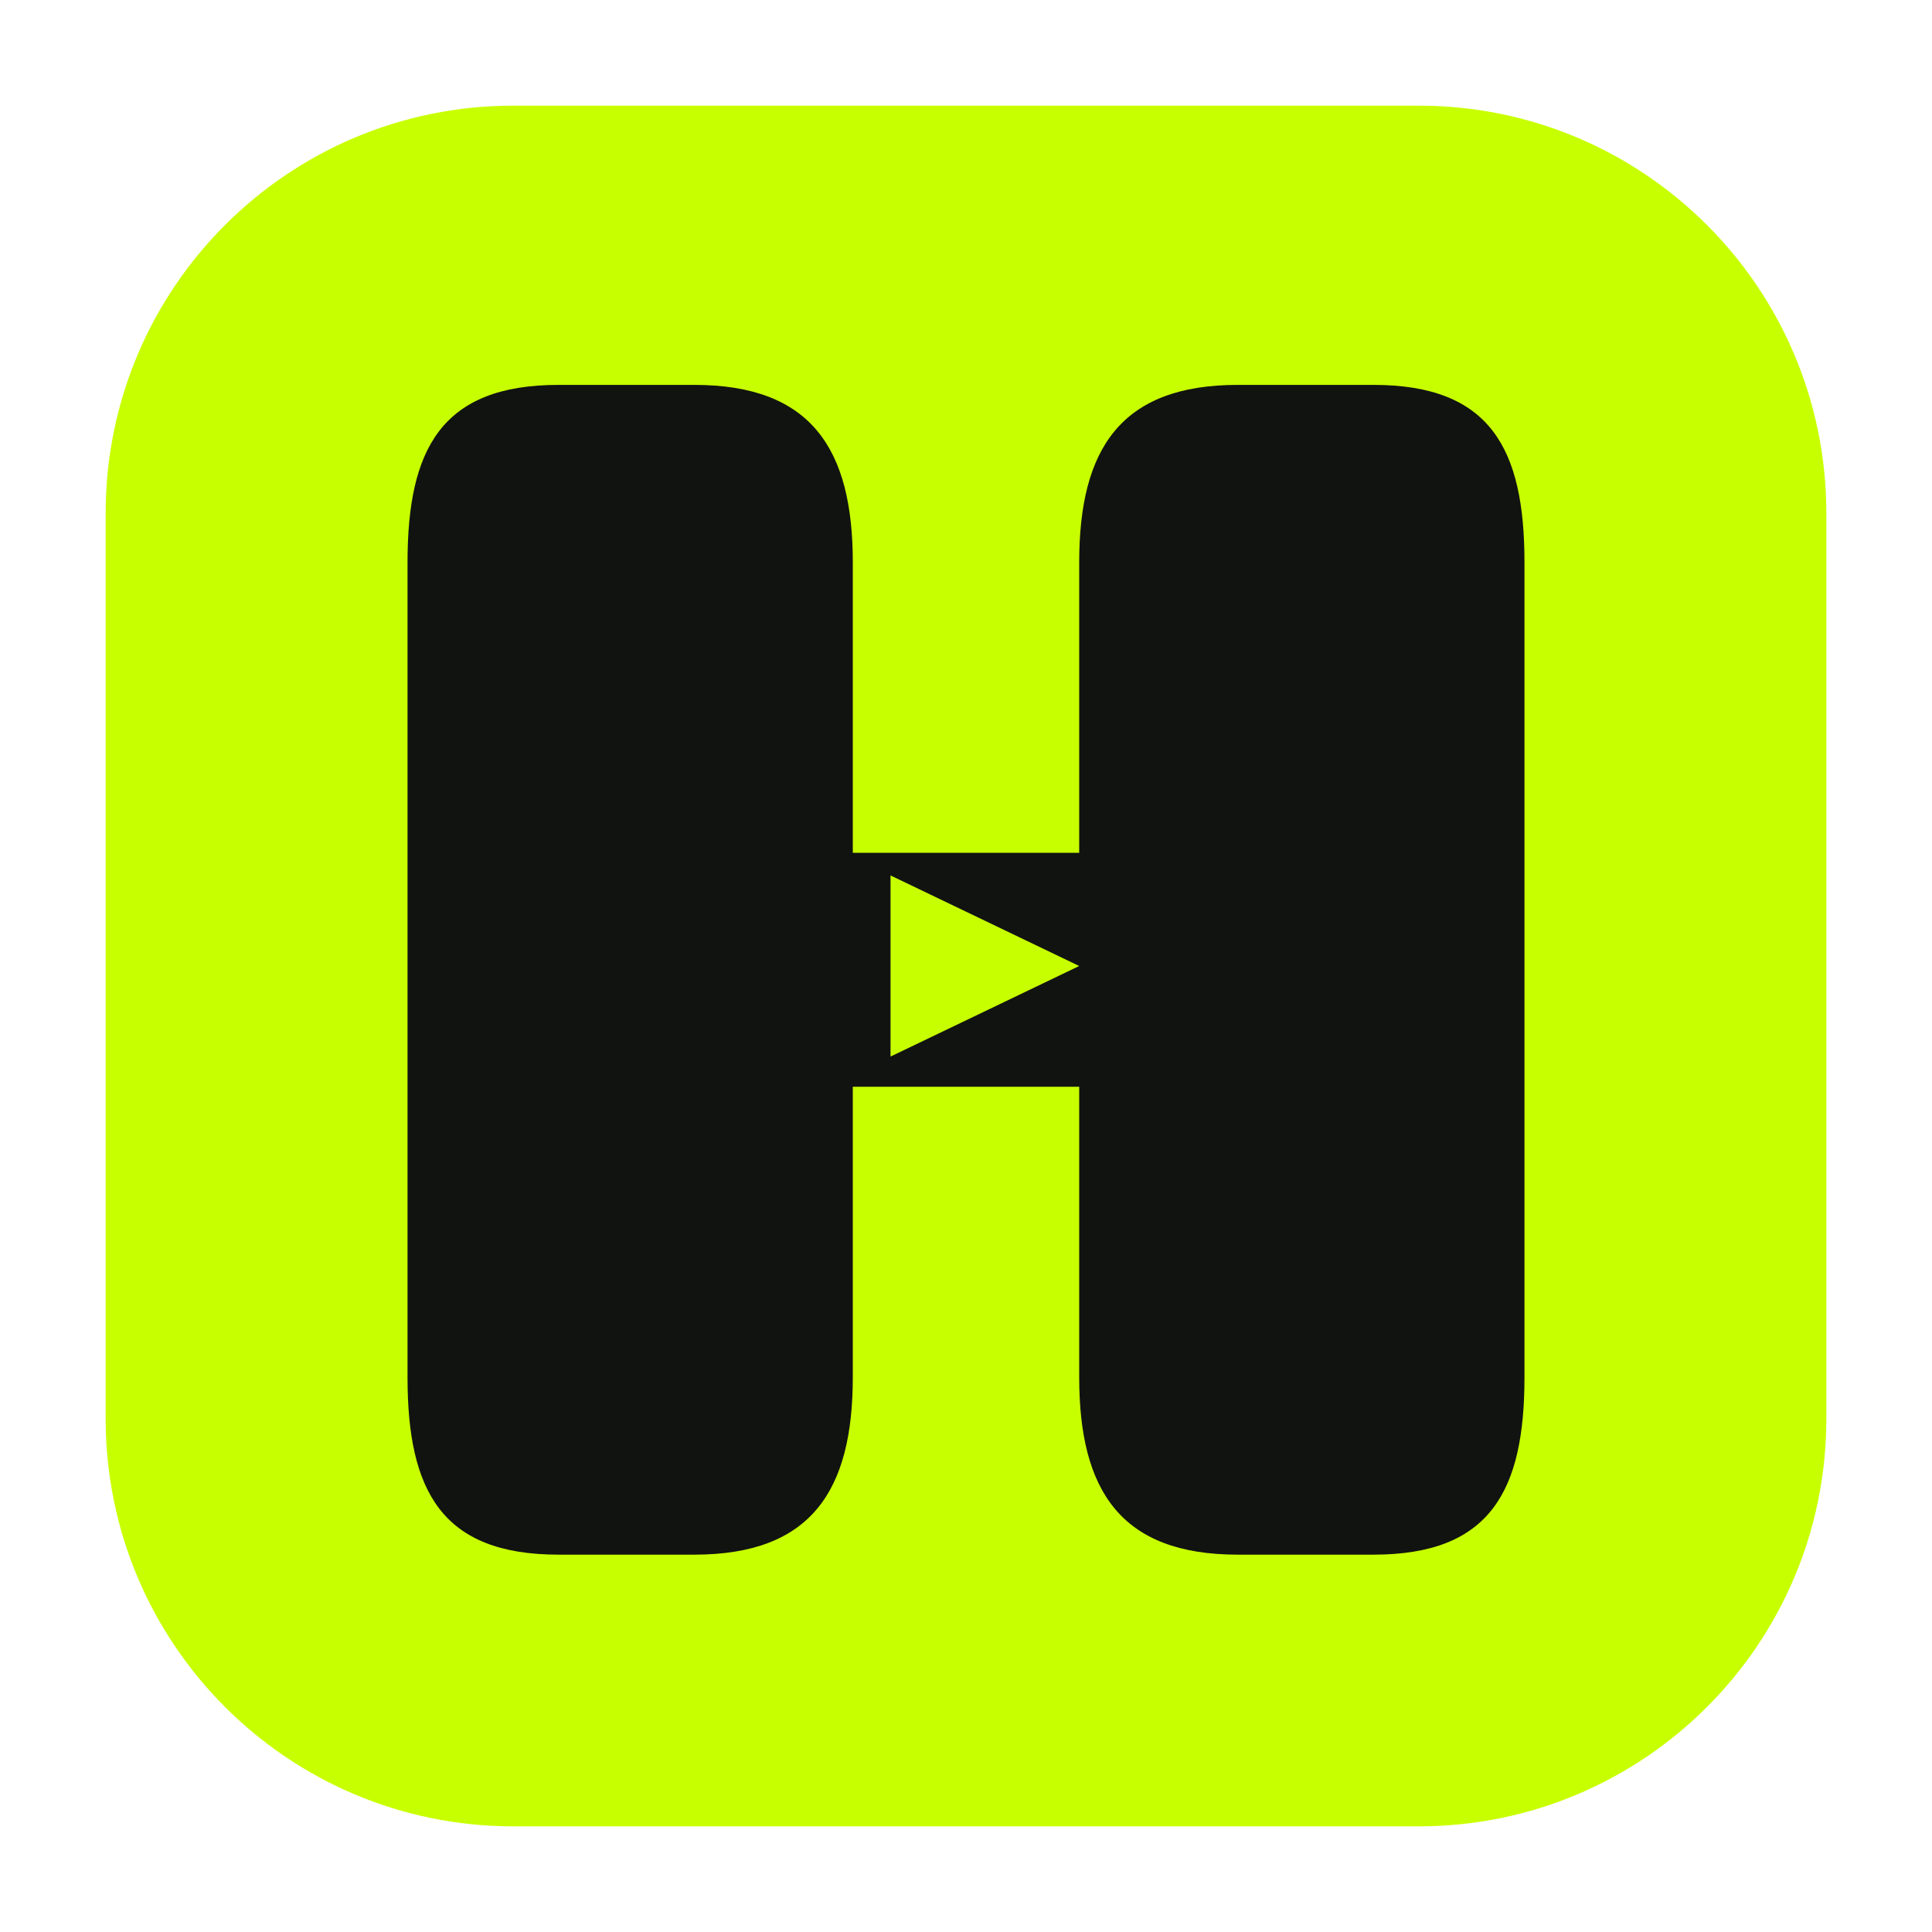
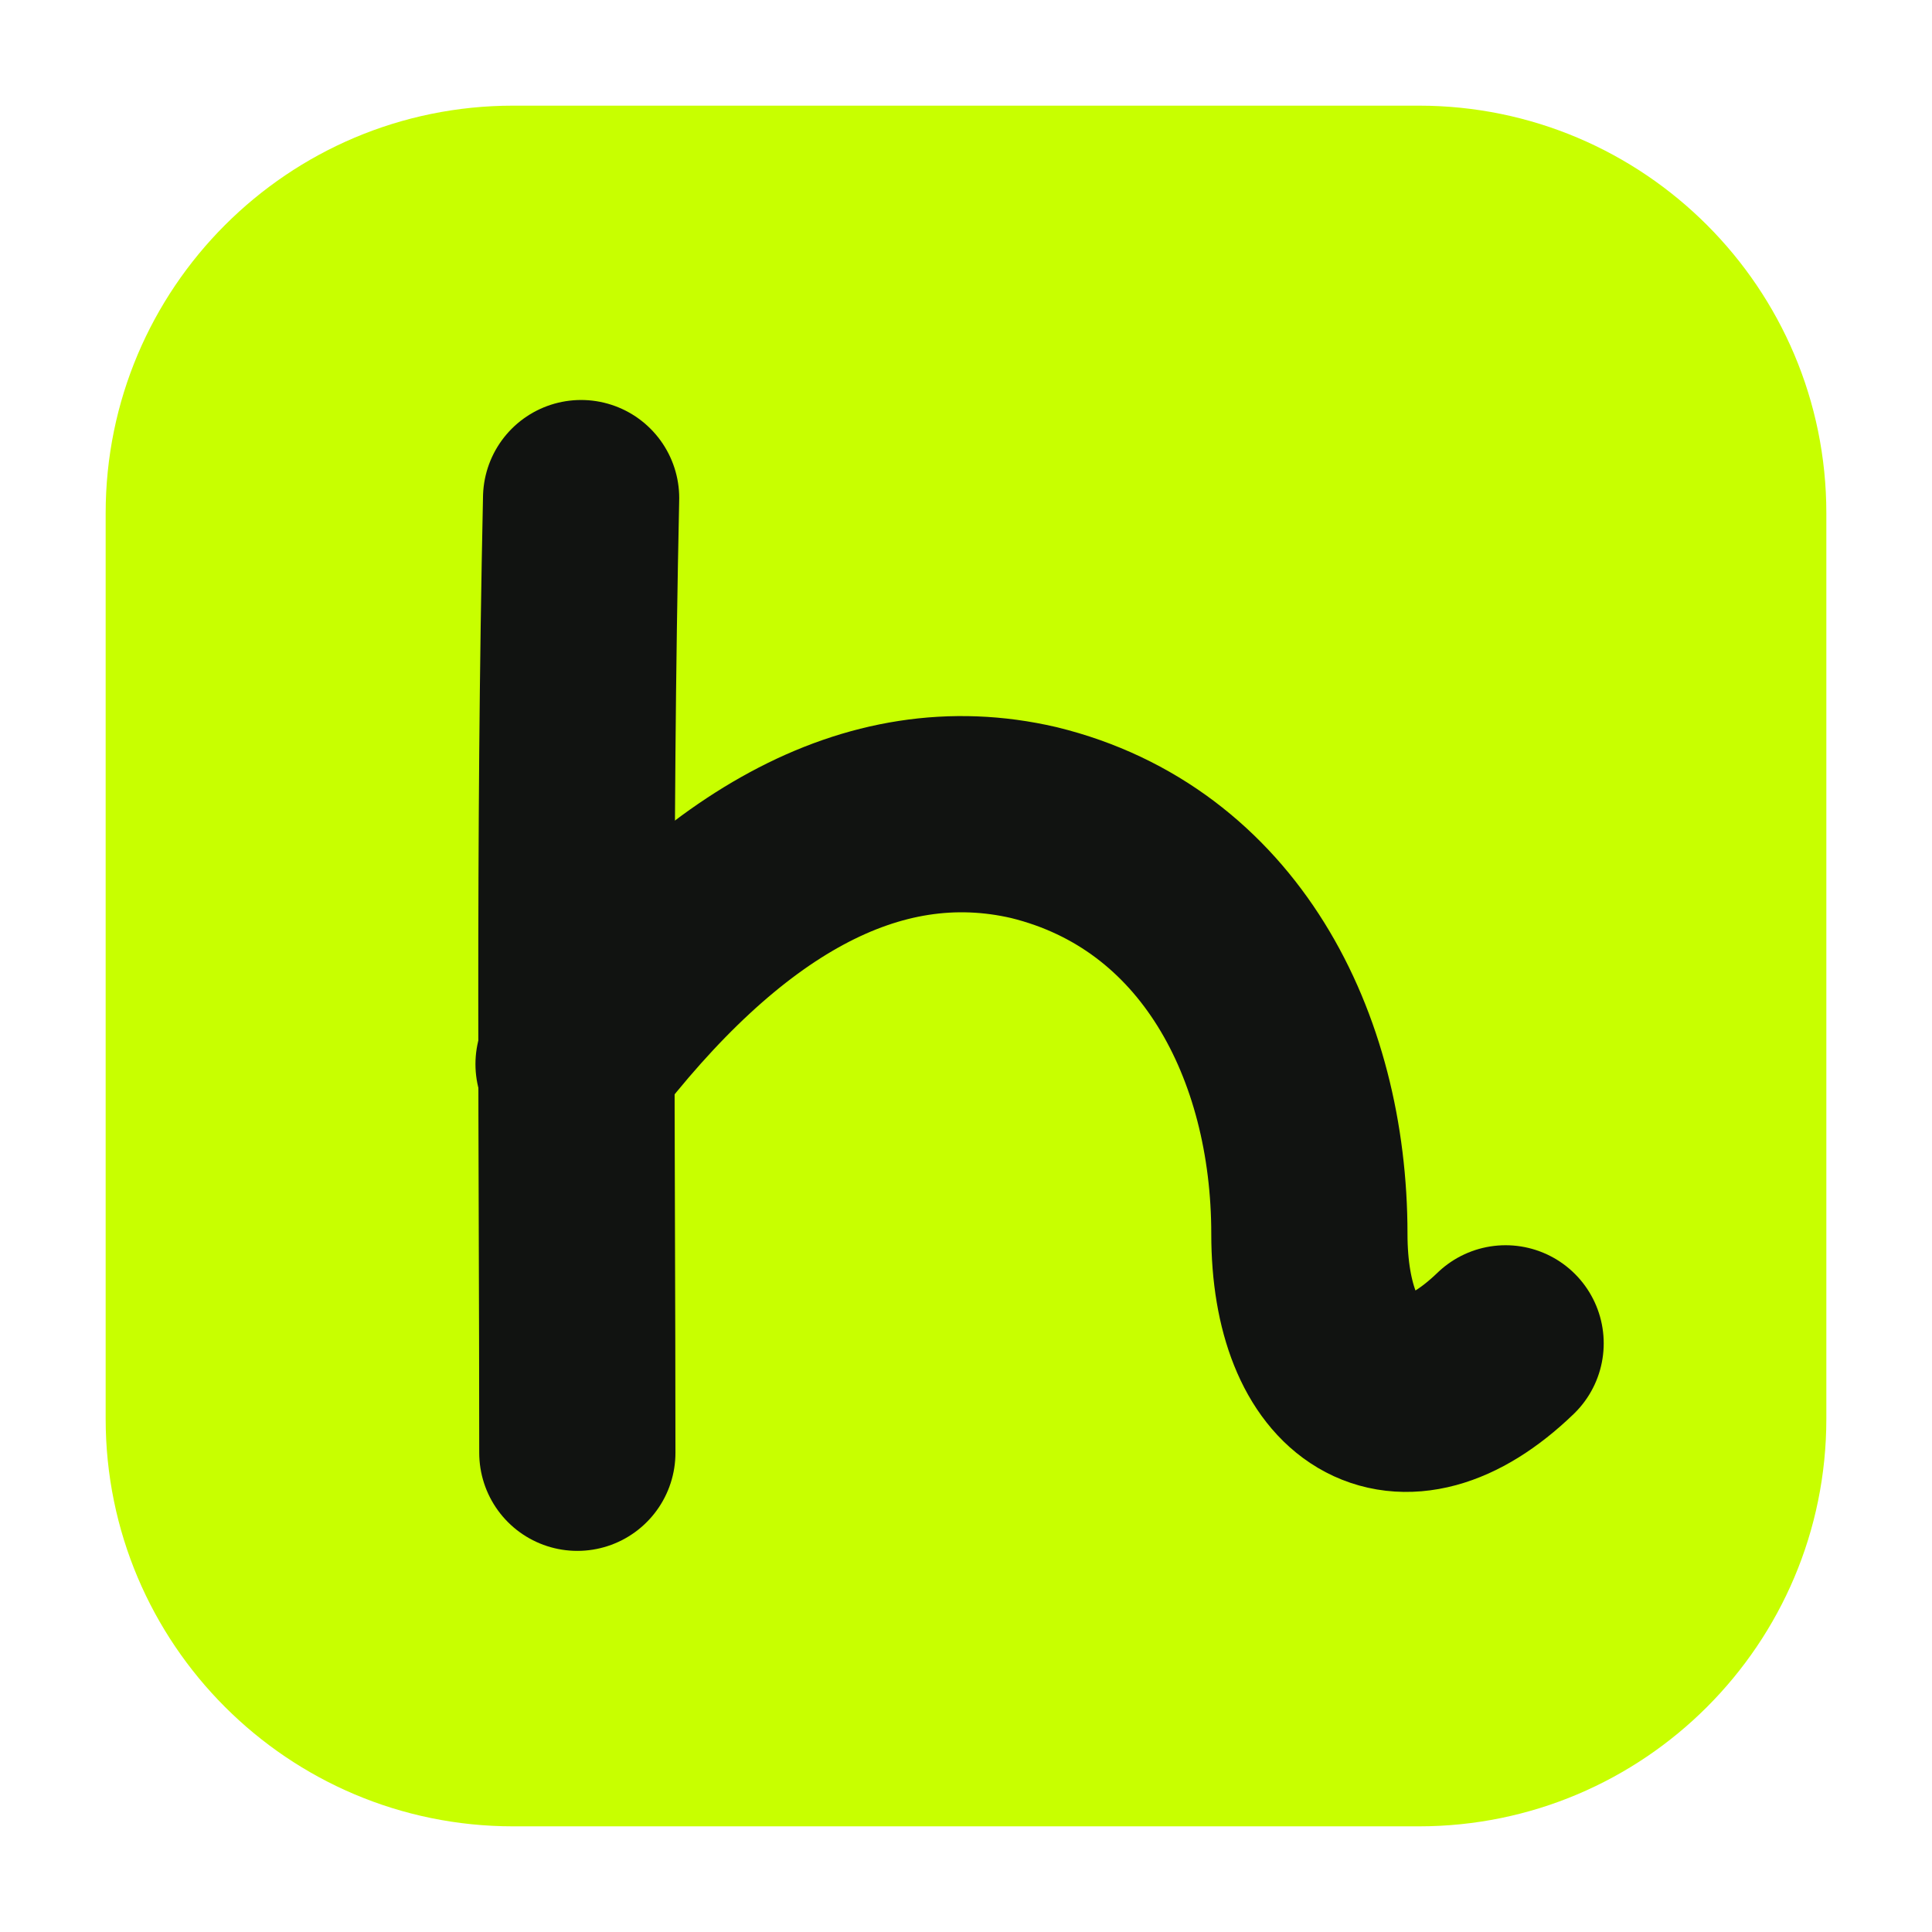
<svg xmlns="http://www.w3.org/2000/svg" viewBox="0 0 512 512" role="img" aria-labelledby="title desc">
  <rect x="28" y="28" width="456" height="456" rx="108" fill="#c8ff00" />
-   <path fill="#111311" fill-rule="evenodd" d="M148 102h36c31 0 42 17 42 47v77h60v-77c0-30 11-47 42-47h36c31 0 40 17 40 47v216c0 30-9 47-40 47h-36c-31 0-42-17-42-47v-77h-60v77c0 30-11 47-42 47h-36c-31 0-40-17-40-47V149c0-30 9-47 40-47Zm88 130 50 24-50 24v-48Z" />
+   <g fill="none" stroke="#111311" stroke-width="52" stroke-linecap="round" stroke-linejoin="round">
+     <path d="M153 385C153 307 152 225 154 132" />
+     <path d="M152 282C190 232 231 208 274 218C323 230 347 277 347 327C347 367 371 383 399 356" />
+   </g>
</svg>
